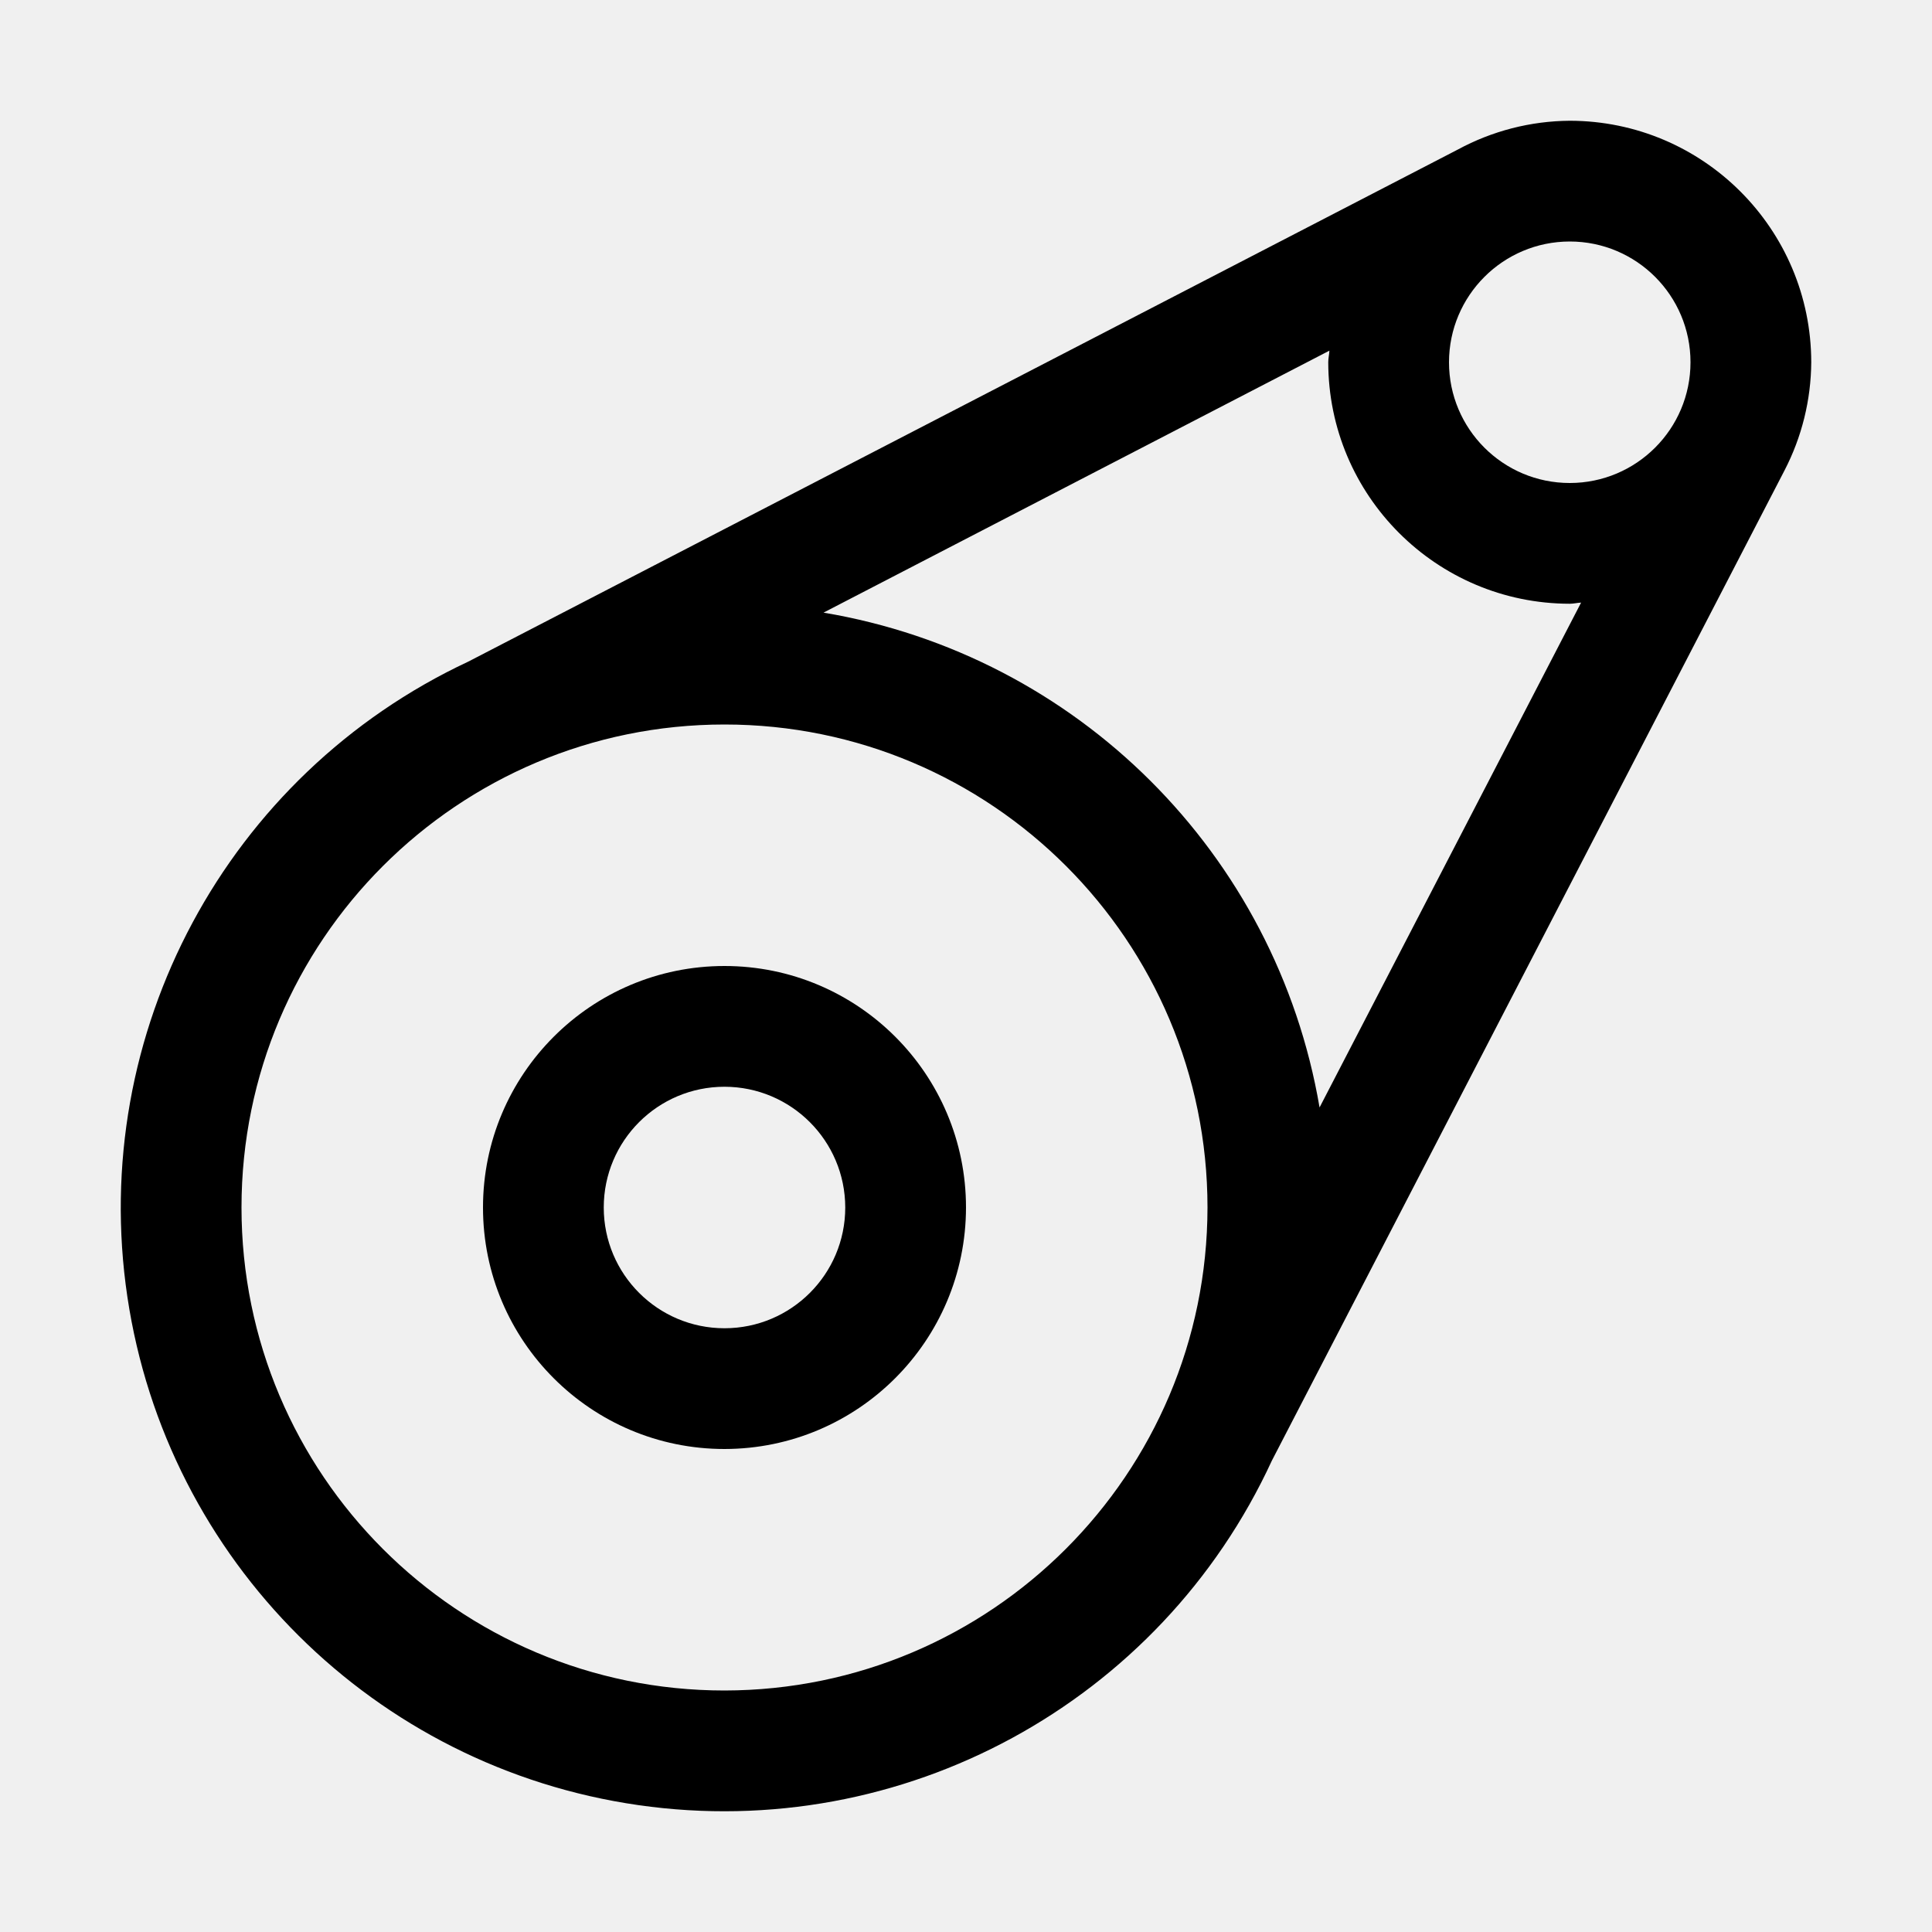
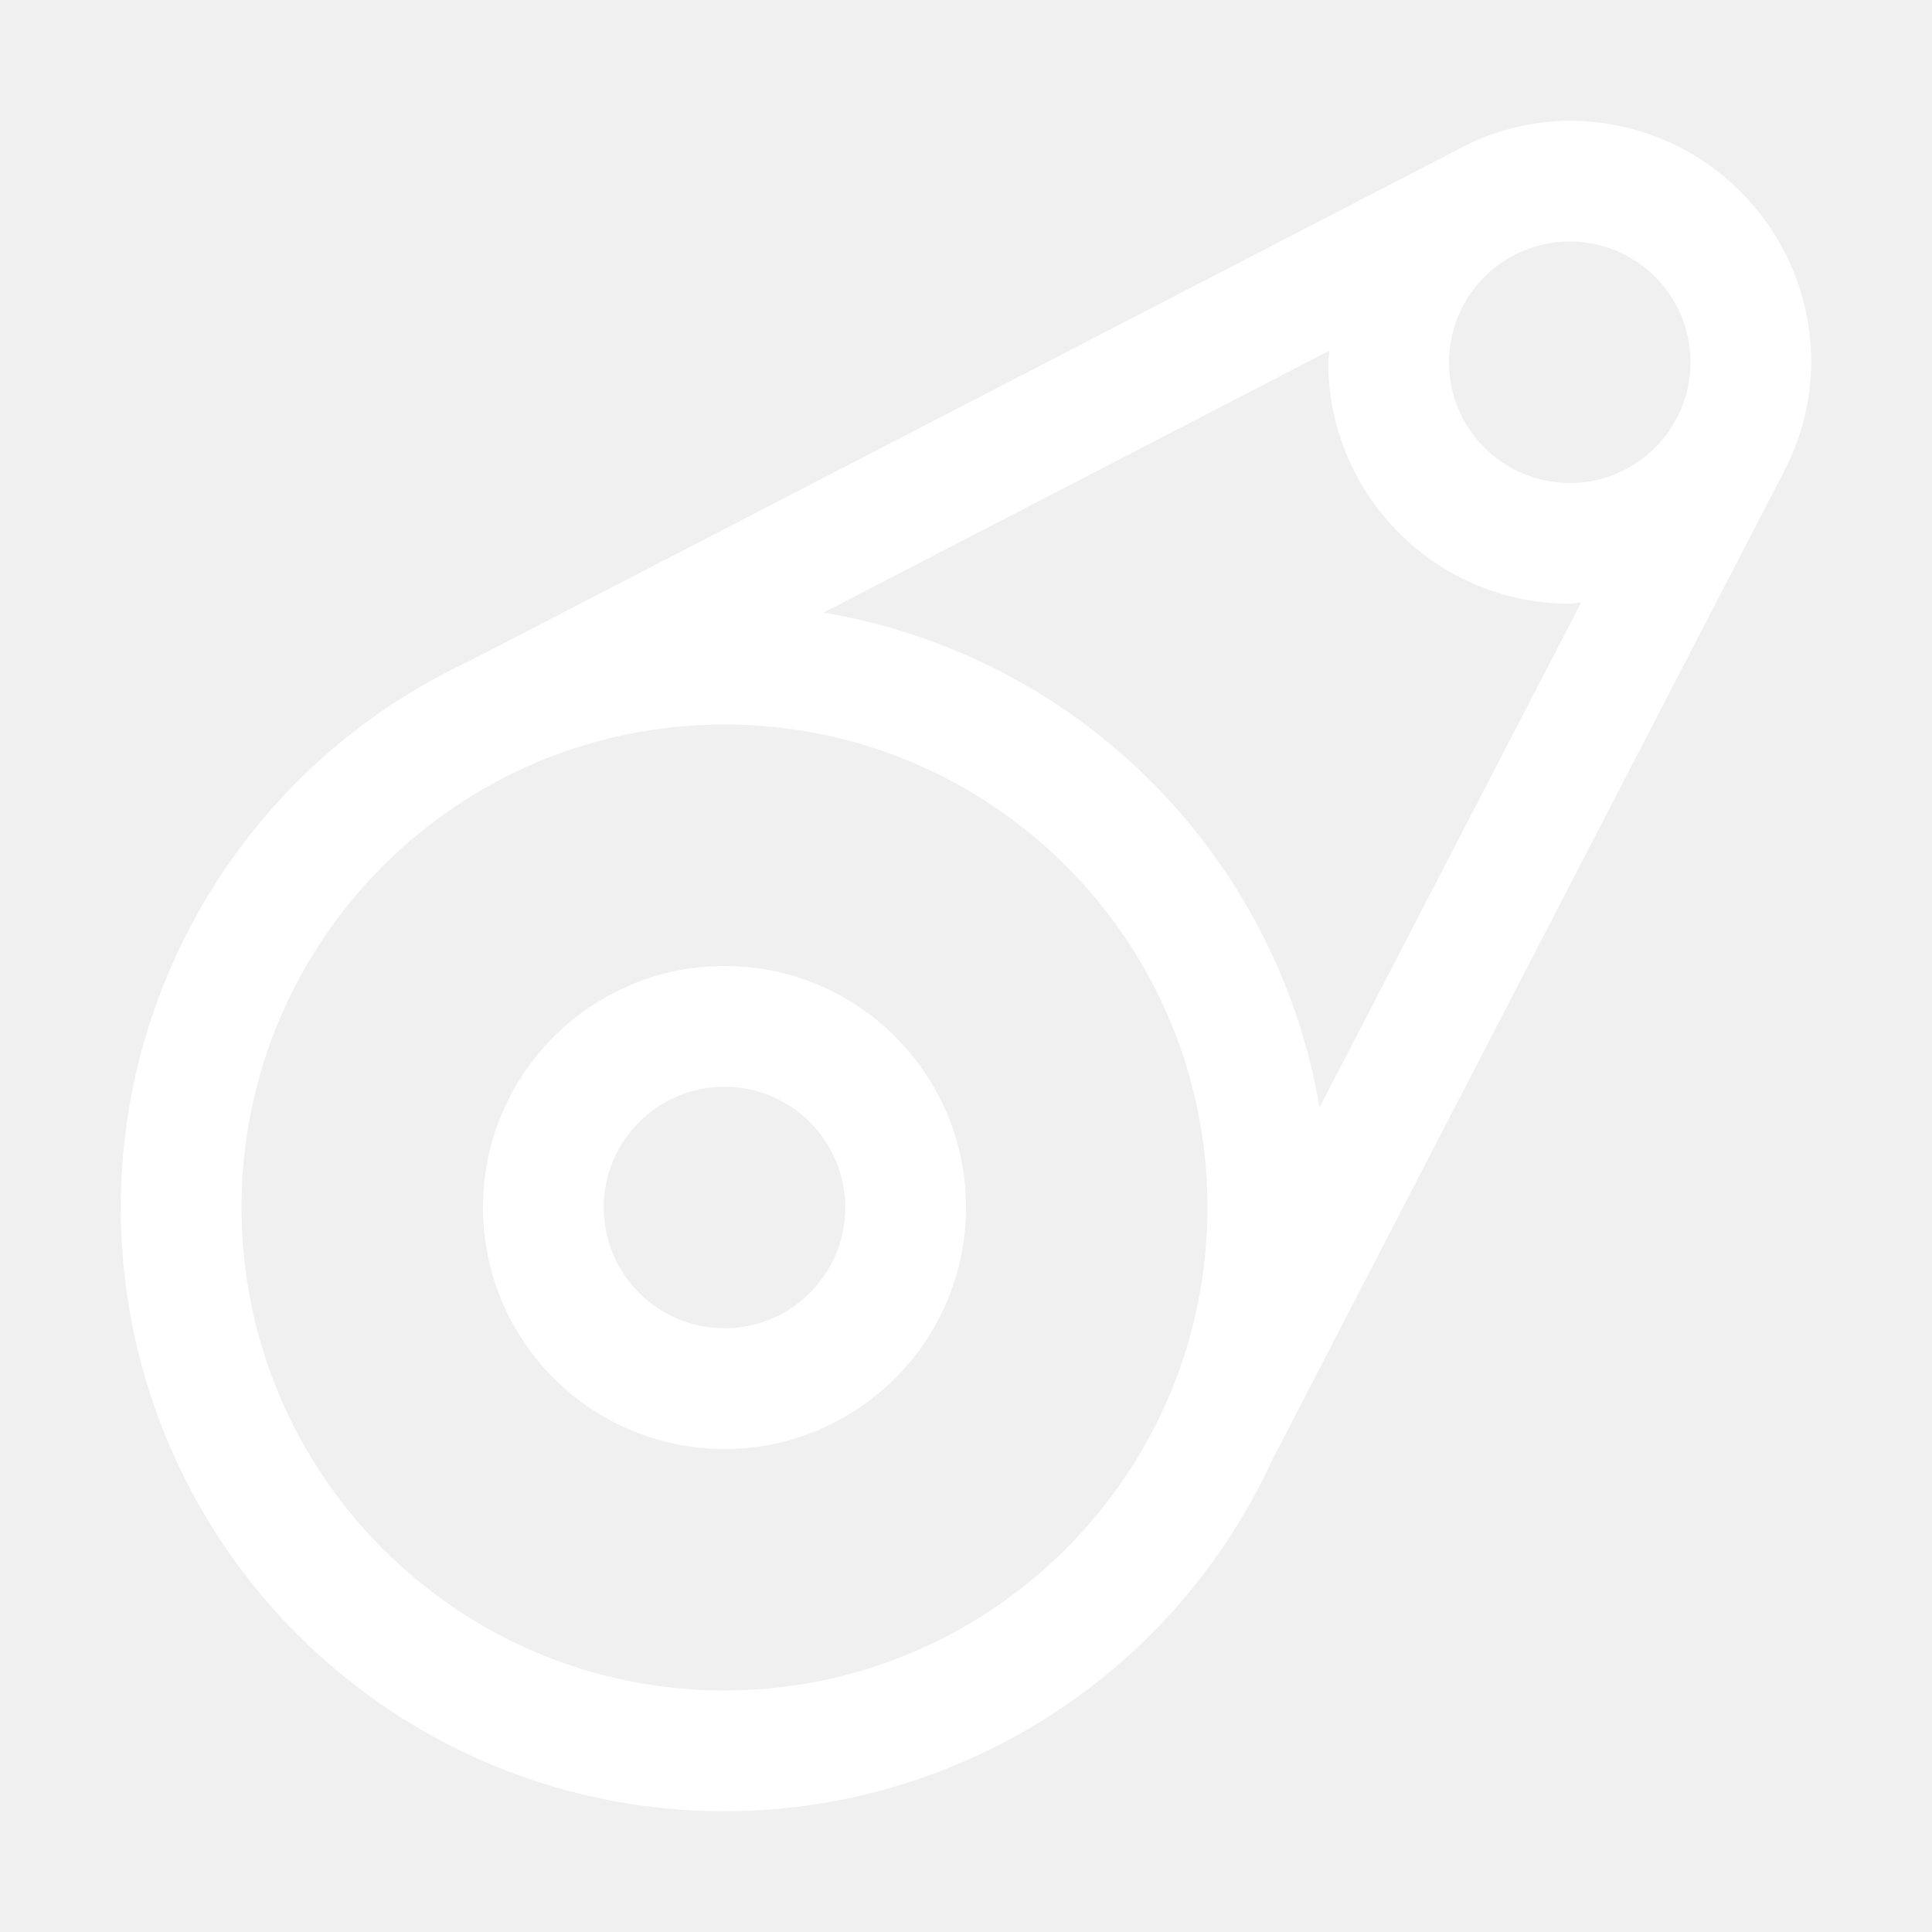
- <svg xmlns="http://www.w3.org/2000/svg" focusable="false" preserveAspectRatio="xMidYMid meet" fill="currentColor" data-test="process-icon" width="16" height="16" viewBox="0 0 32 32" aria-hidden="true">
+ <svg xmlns="http://www.w3.org/2000/svg" focusable="false" preserveAspectRatio="xMidYMid meet" fill="#FFFFFF" data-test="process-icon" width="16" height="16" viewBox="0 0 32 32" aria-hidden="true">
  <path d="M12,24a4,4,0,1,1,4-4A4.004,4.004,0,0,1,12,24Zm0-6a2,2,0,1,0,2,2A2.002,2.002,0,0,0,12,18Z" />
  <path d="M30,6a4.004,4.004,0,0,0-4-4,3.949,3.949,0,0,0-1.854.477L7.757,10.958A9.992,9.992,0,1,0,21.066,24.193l8.49-16.399A3.949,3.949,0,0,0,30,6ZM26,4a2,2,0,1,1-2,2A2.002,2.002,0,0,1,26,4ZM22.019,5.808C22.016,5.873,22,5.934,22,6a4.004,4.004,0,0,0,4,4c.065,0,.124-.016.188-.019l-4.332,8.362a10.017,10.017,0,0,0-8.216-8.196ZM12,28a8,8,0,1,1,8-8A8.009,8.009,0,0,1,12,28Z" />
</svg>
